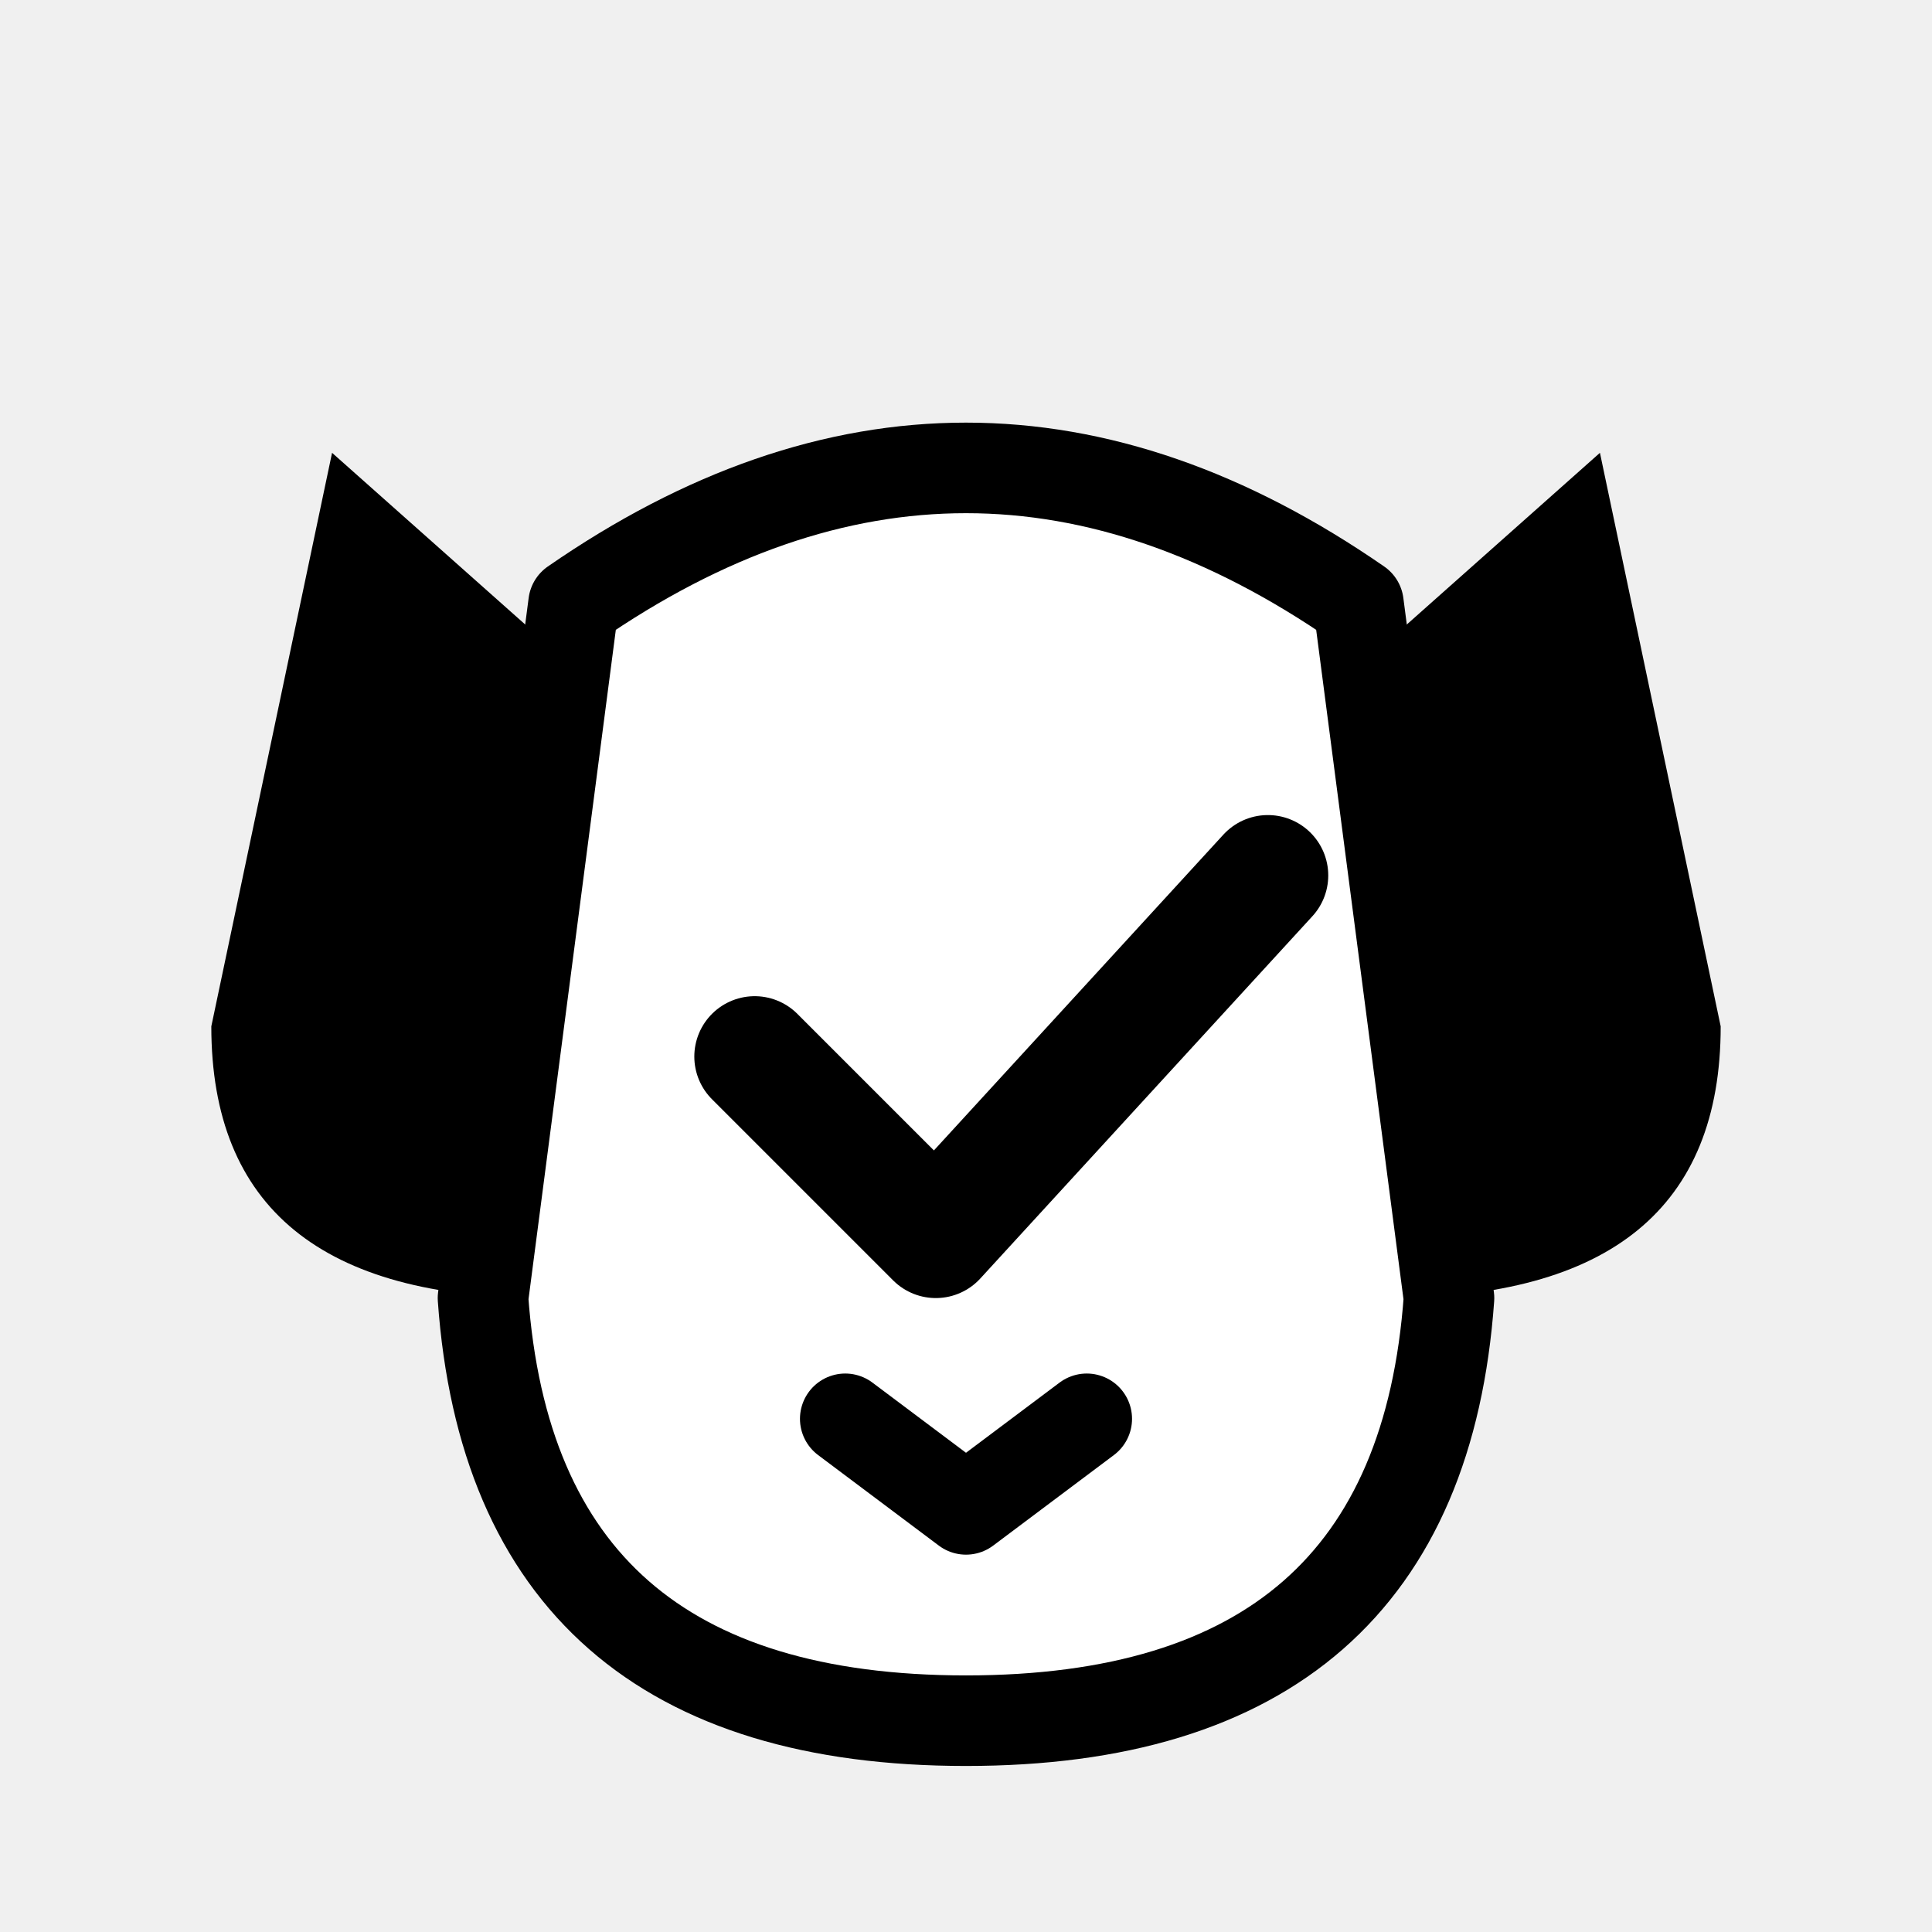
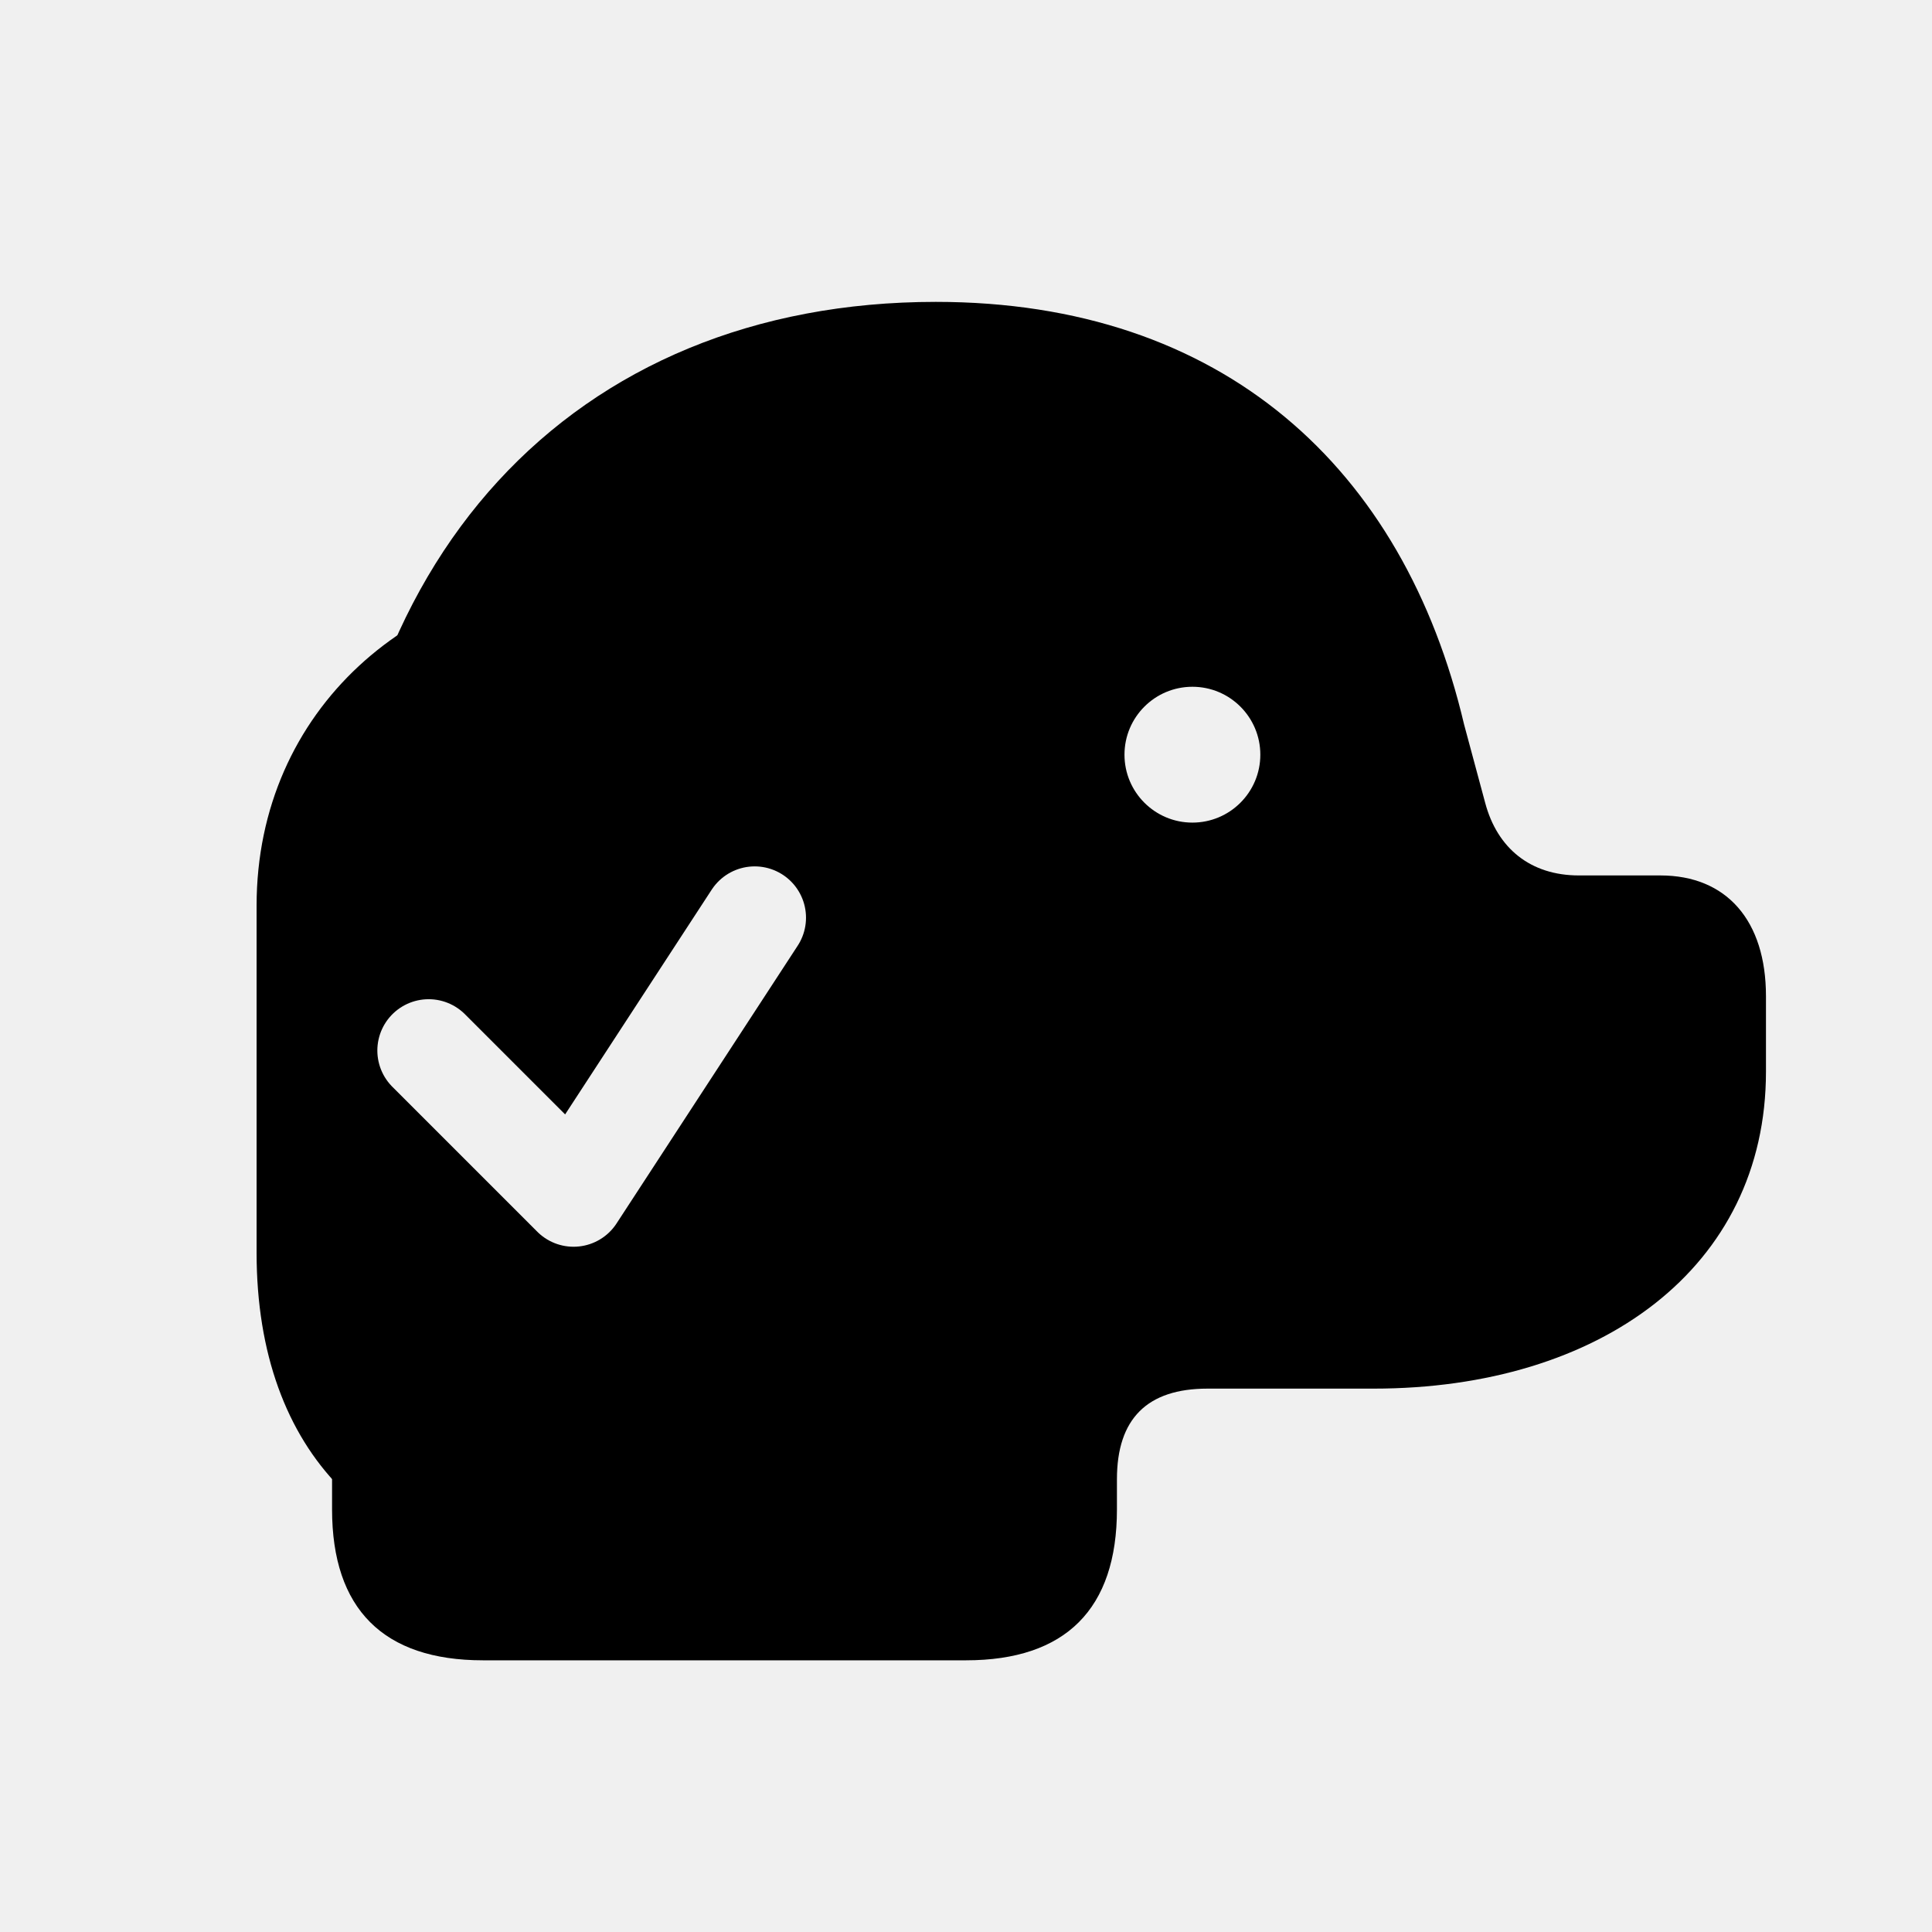
<svg xmlns="http://www.w3.org/2000/svg" viewBox="0 0 64 64" fill="none">
-   <path d="M20 23 11 15 7 34q0 9 11 9M44 23l9-8 4 19q0 9-11 9" fill="currentColor" />
-   <path d="M19 20q13-9 26 0l3 23q-1 14-16 14T16 43Z" fill="white" stroke="currentColor" stroke-width="3" stroke-linejoin="round" />
-   <path d="m25 35 6 6 11-12" fill="none" stroke="currentColor" stroke-width="4" stroke-linecap="round" stroke-linejoin="round" />
-   <path d="m28 47 4 3 4-3" fill="none" stroke="currentColor" stroke-width="3" stroke-linecap="round" stroke-linejoin="round" />
+   <defs>
+     <mask id="testdog-mono-cutouts" maskUnits="userSpaceOnUse" x="0" y="0" width="64" height="64">
+       <rect width="64" height="64" fill="white" />
+       <path d="M15.2 34.8L20 39.6L26 30.4" fill="none" stroke="black" stroke-width="3.4" stroke-linecap="round" stroke-linejoin="round" />
+       <circle cx="40.5" cy="25" r="2.25" fill="black" />
+     </mask>
+   </defs>
+   <g transform="translate(-1 0)" mask="url(#testdog-mono-cutouts)">
+     <path d="M12 50V32C12 18.5 20 10 32 10C41.5 10 47.5 15.5 49.5 24L50.2 26.6C50.6 28.1 51.7 29 53.3 29H56C58.2 29 59.5 30.5 59.5 33V35.5C59.5 42 54 46 46.5 46H41C39 46 38 47 38 49V50C38 53.3 36.3 55 33 55H17C13.7 55 12 53.3 12 50Z" fill="currentColor" />
+     <path d="M21 19C14.7 19 9.5 23.5 9.5 30V41.5C9.5 48.2 13.5 52 19.5 52S29.5 48.2 29.5 41.5V29.5C29.5 23.2 26.5 19 21 19Z" fill="currentColor" />
+   </g>
</svg>
